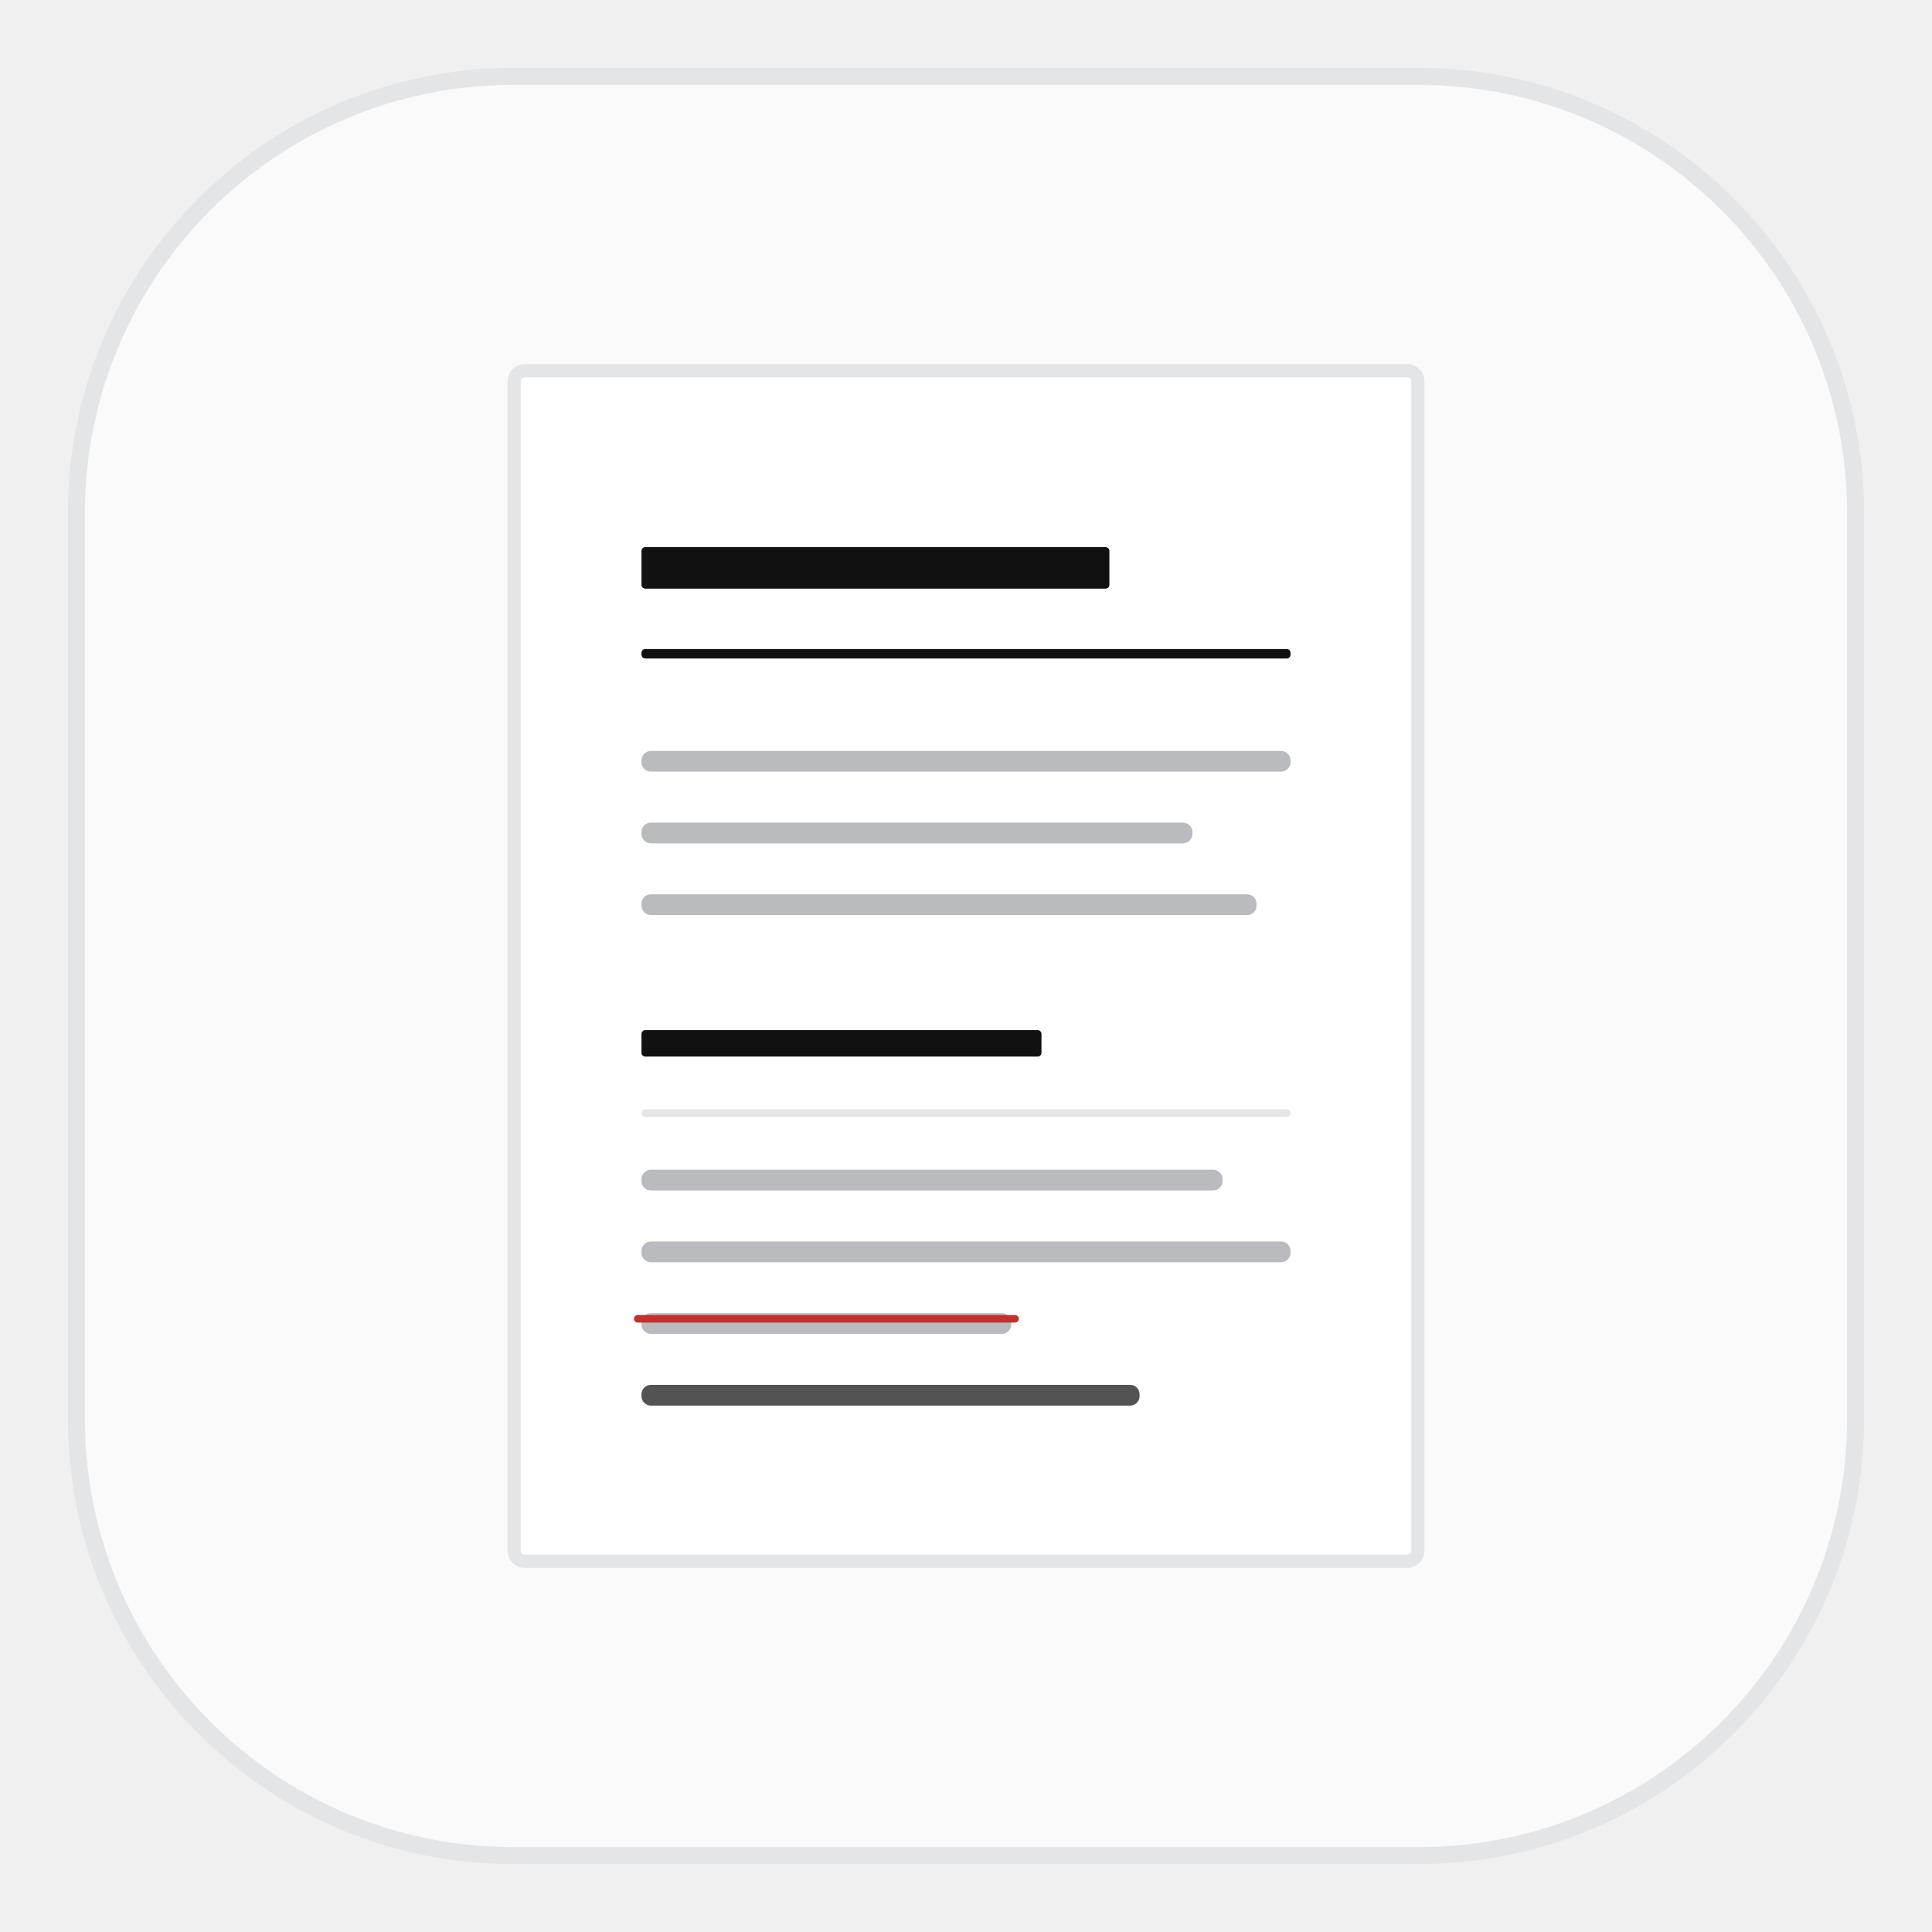
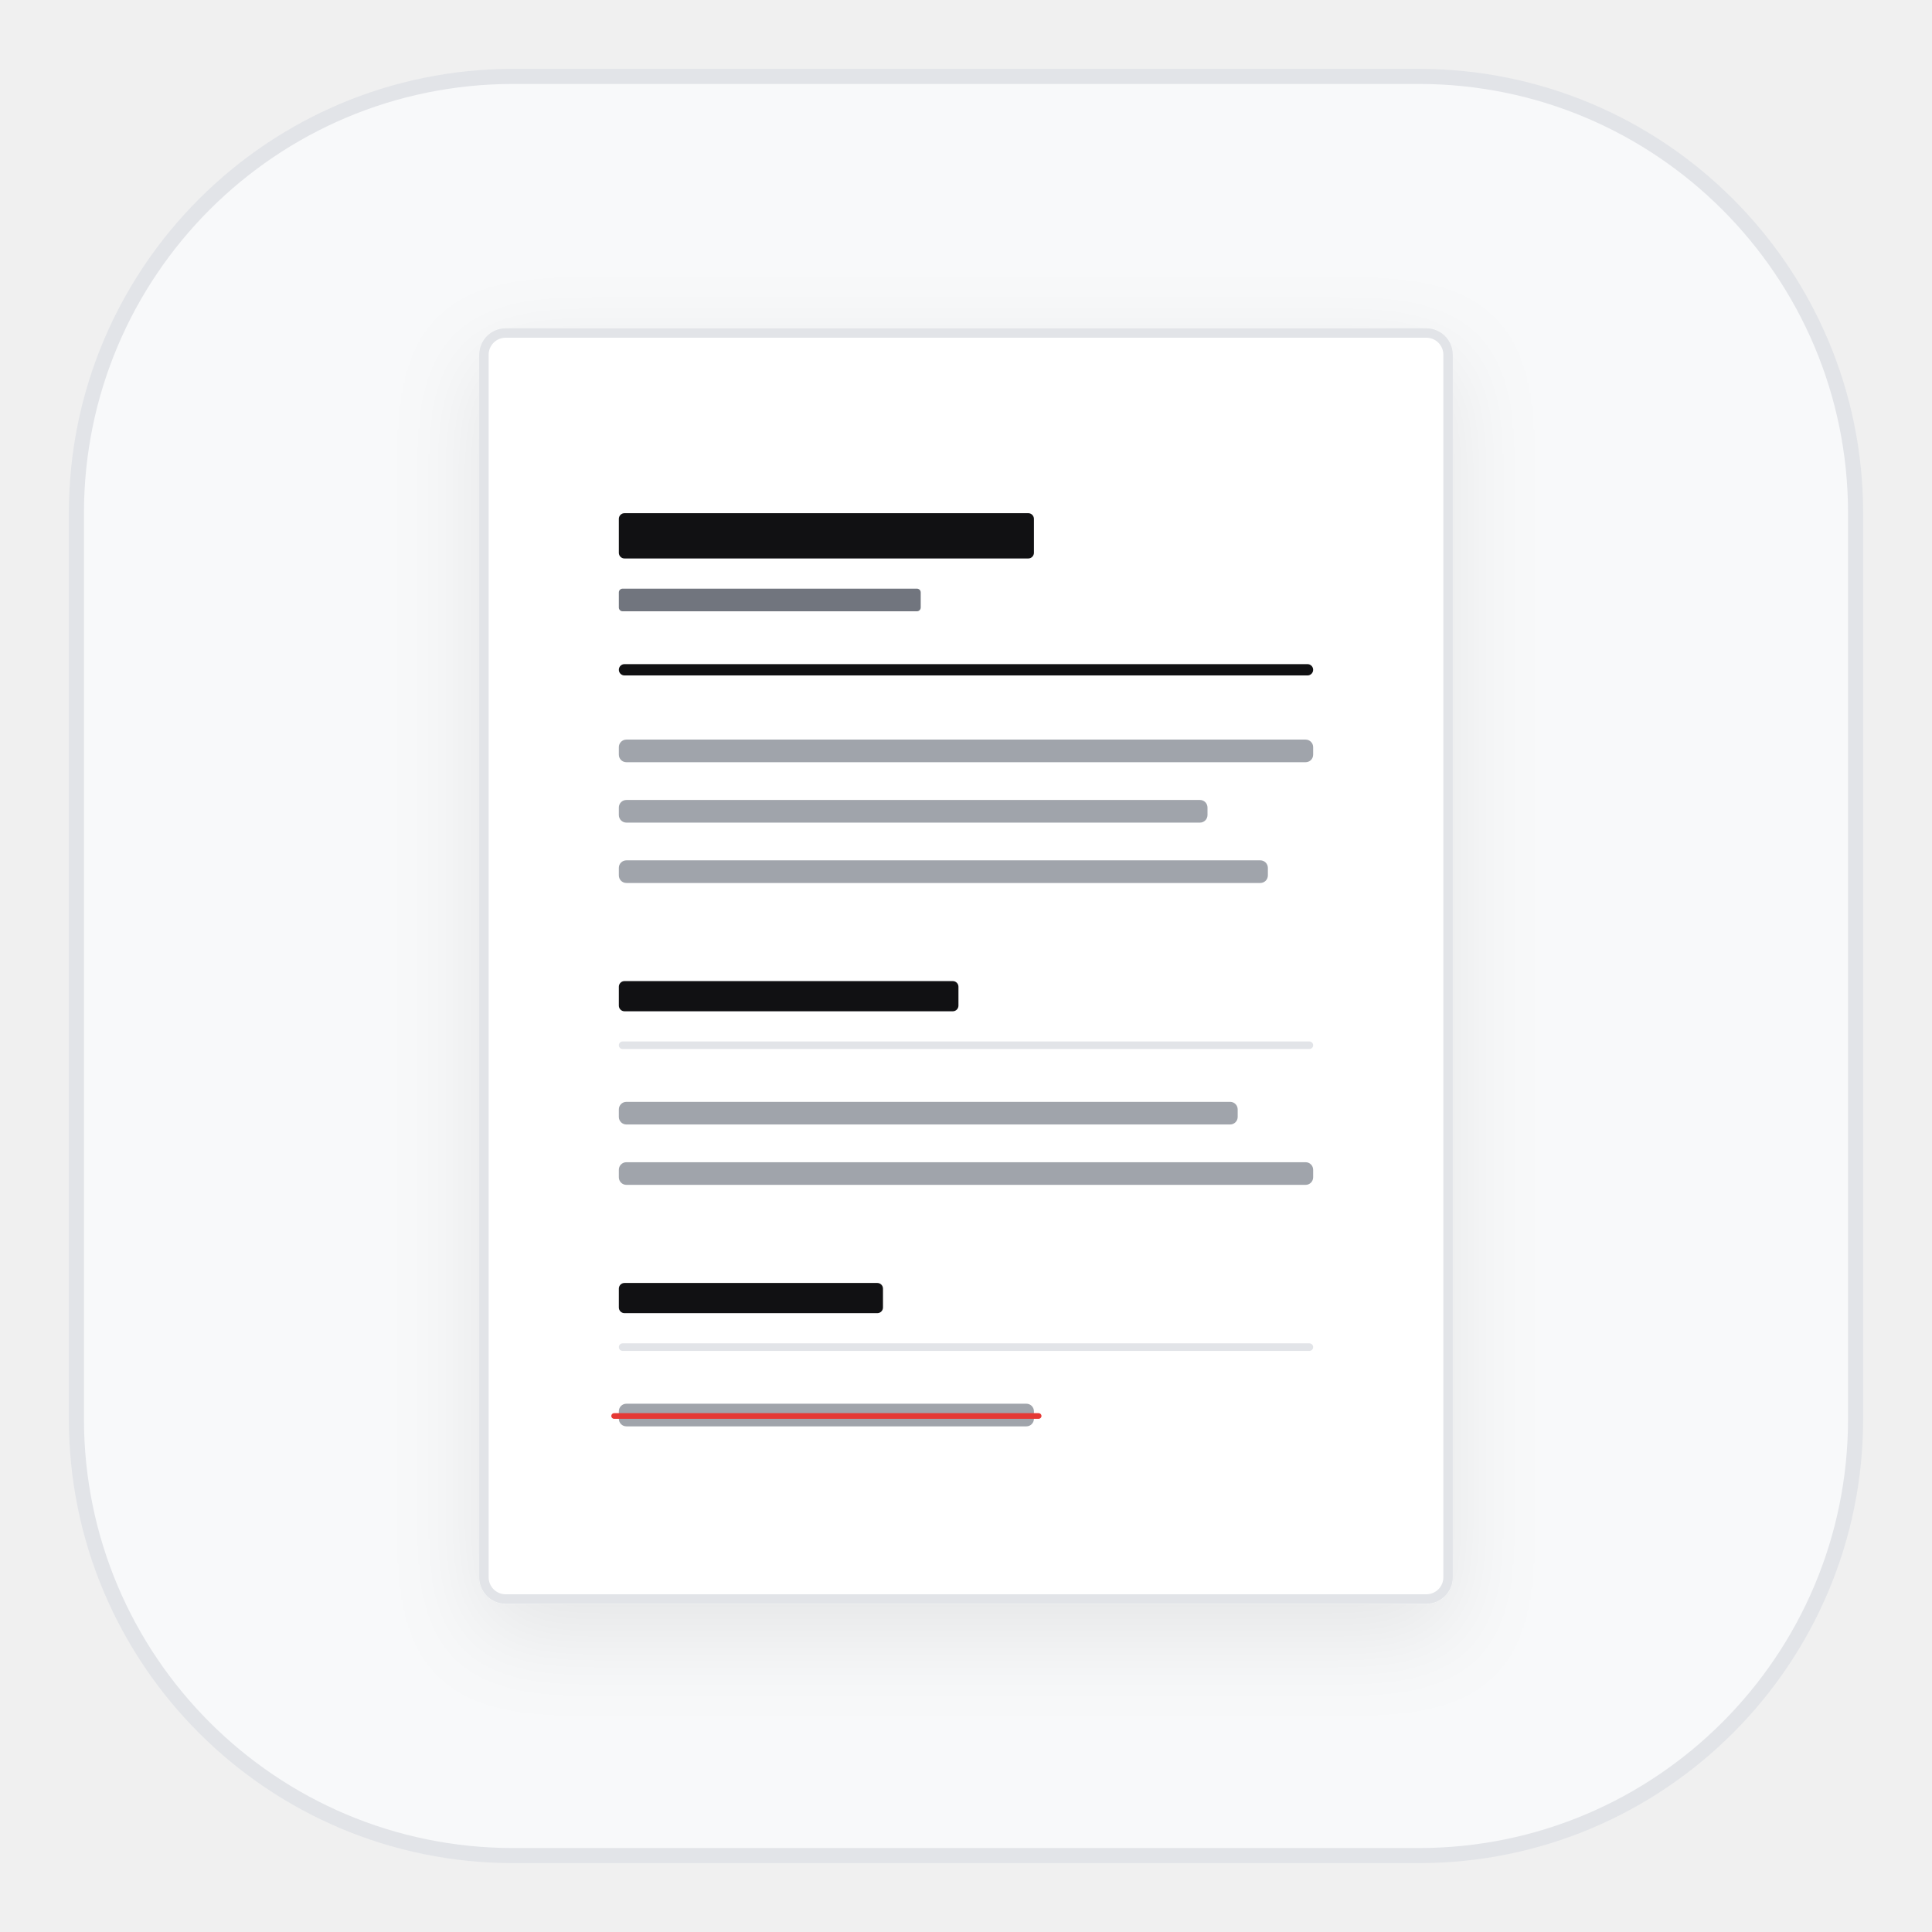
<svg xmlns="http://www.w3.org/2000/svg" width="1024" height="1024" viewBox="0 0 1024 1024">
  <defs>
    <clipPath id="squircle">
      <path d="M512 40C778 40 984 246 984 512s-206 472-472 472S40 778 40 512 246 40 512 40Z" />
    </clipPath>
+     <filter id="subtle-shadow" x="-10%" y="-10%" width="120%" height="120%">
+       <feDropShadow dx="0" dy="16" stdDeviation="24" flood-color="#000000" flood-opacity="0.08" />
+     </filter>
  </defs>
-   <rect x="40" y="40" width="944" height="944" rx="232" fill="#FAFAFA" />
-   <rect x="40.5" y="40.5" width="943" height="943" rx="231.5" fill="none" stroke="#E4E5E7" stroke-width="9" />
+   <rect x="40" y="40" width="944" height="944" rx="232" fill="#F8F9FA" />
+   <rect x="40.5" y="40.5" width="943" height="943" rx="231.5" fill="none" stroke="#E2E4E8" stroke-width="8" />
+   <g filter="url(#subtle-shadow)">
+     <rect x="256" y="176" width="512" height="672" rx="12" fill="#FFFFFF" />
+     <rect x="256.5" y="176.5" width="511" height="671" rx="11.5" fill="none" stroke="#E2E4E8" stroke-width="5" />
+   </g>
+   <rect x="328" y="272" width="220" height="24" rx="3" fill="#111113" />
+   <rect x="328" y="312" width="160" height="12" rx="2" fill="#71757E" />
+   <rect x="328" y="352" width="368" height="6" rx="3" fill="#111113" />
+   <g fill="#A0A4AB">
+     <rect x="328" y="392" width="368" height="12" rx="4" />
+     <rect x="328" y="424" width="312" height="12" rx="4" />
+     <rect x="328" y="456" width="344" height="12" rx="4" />
+   </g>
+   <rect x="328" y="520" width="180" height="16" rx="3" fill="#111113" />
+   <rect x="328" y="552" width="368" height="4" rx="2" fill="#E2E4E8" />
+   <g fill="#A0A4AB">
+     <rect x="328" y="584" width="328" height="12" rx="4" />
+     <rect x="328" y="616" width="368" height="12" rx="4" />
+   </g>
+   <rect x="328" y="680" width="140" height="16" rx="3" fill="#111113" />
+   <rect x="328" y="712" width="368" height="4" rx="2" fill="#E2E4E8" />
  <g>
-     <rect x="272" y="196" width="480" height="632" rx="6" fill="#FFFFFF" />
-     <rect x="272.5" y="196.5" width="479" height="631" rx="5.5" fill="none" stroke="#E4E5E7" stroke-width="7" />
+     <rect x="328" y="744" width="220" height="12" rx="4" fill="#A0A4AB" />
+     <rect x="324" y="749" width="228" height="3" rx="1.5" fill="#E53935" />
  </g>
-   <rect x="340" y="290" width="248" height="22" rx="2" fill="#111112" />
-   <rect x="340" y="344" width="344" height="5" rx="2" fill="#111112" />
-   <g fill="#B9BBBF">
-     <rect x="340" y="398" width="344" height="11" rx="5" />
-     <rect x="340" y="436" width="292" height="11" rx="5" />
-     <rect x="340" y="474" width="326" height="11" rx="5" />
-   </g>
-   <rect x="340" y="546" width="212" height="14" rx="2" fill="#111112" />
-   <rect x="340" y="588" width="344" height="4" rx="2" fill="#E4E5E7" />
-   <g fill="#B9BBBF">
-     <rect x="340" y="620" width="308" height="11" rx="5" />
-     <rect x="340" y="658" width="344" height="11" rx="5" />
-   </g>
-   <g>
-     <rect x="340" y="696" width="196" height="11" rx="5" fill="#B9BBBF" />
-     <rect x="336" y="697" width="204" height="4" rx="2" fill="#C4302B" />
-   </g>
-   <rect x="340" y="734" width="264" height="11" rx="5" fill="#111112" opacity="0.72" />
</svg>
